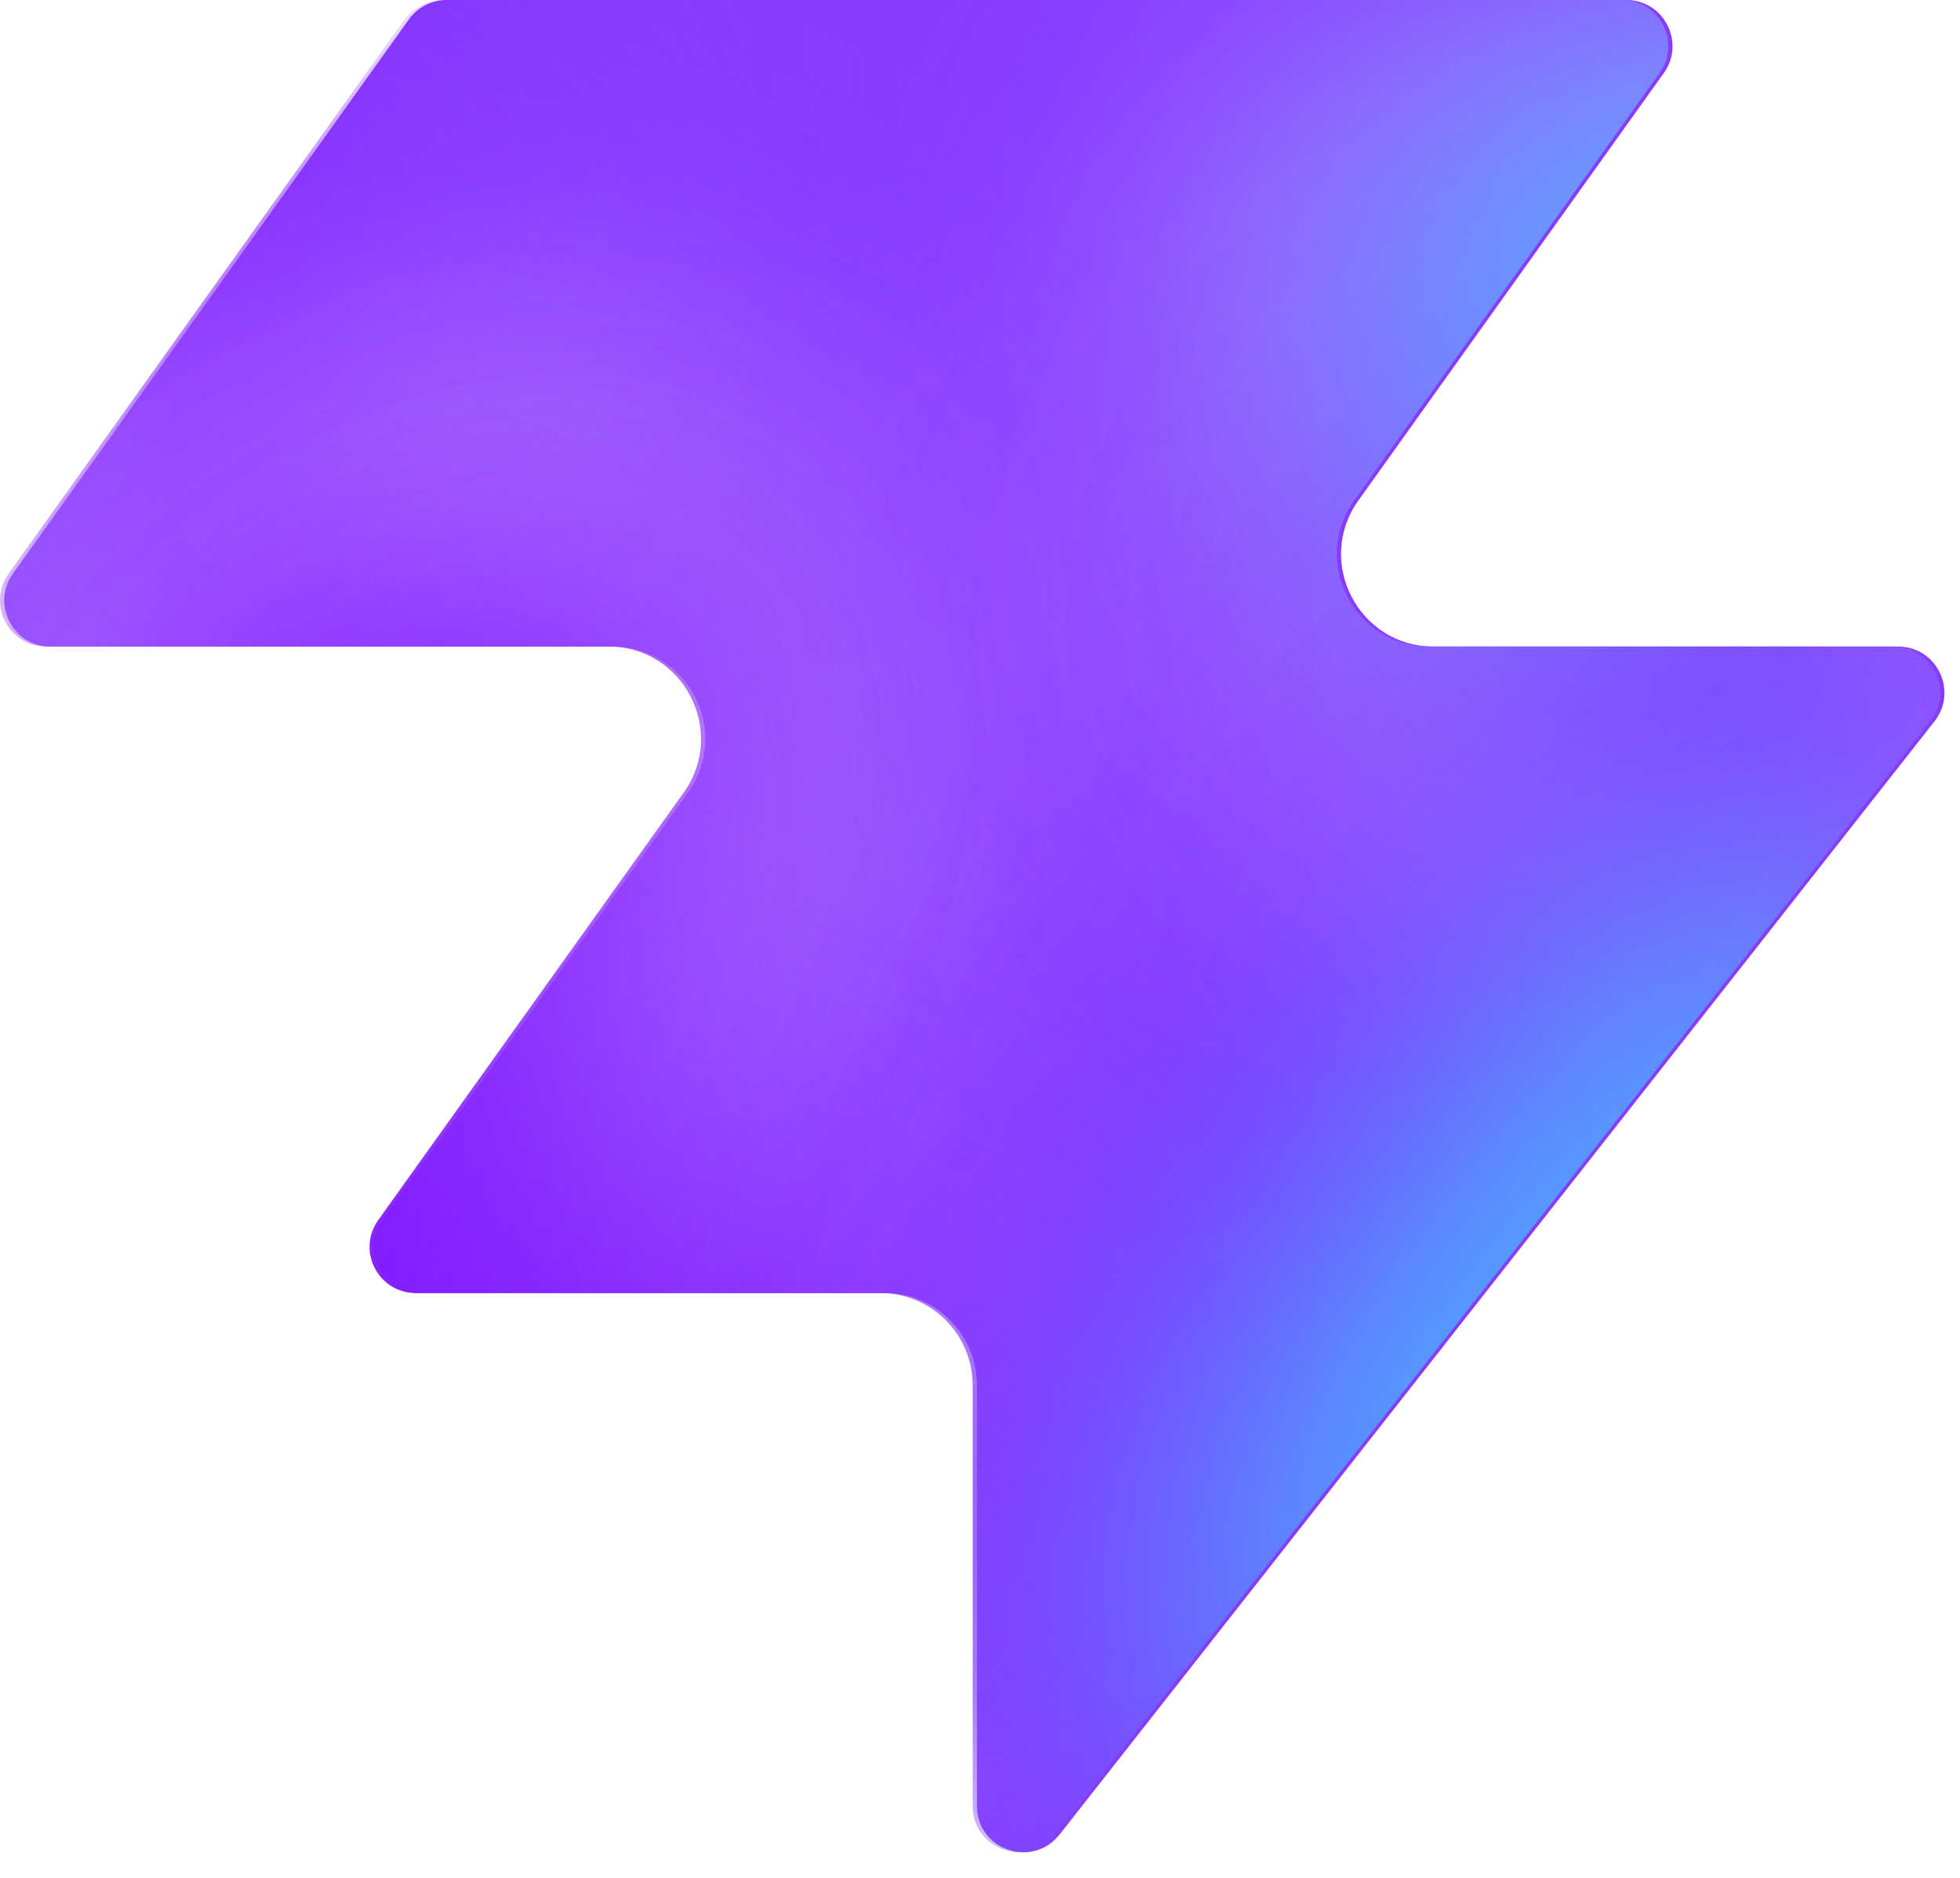
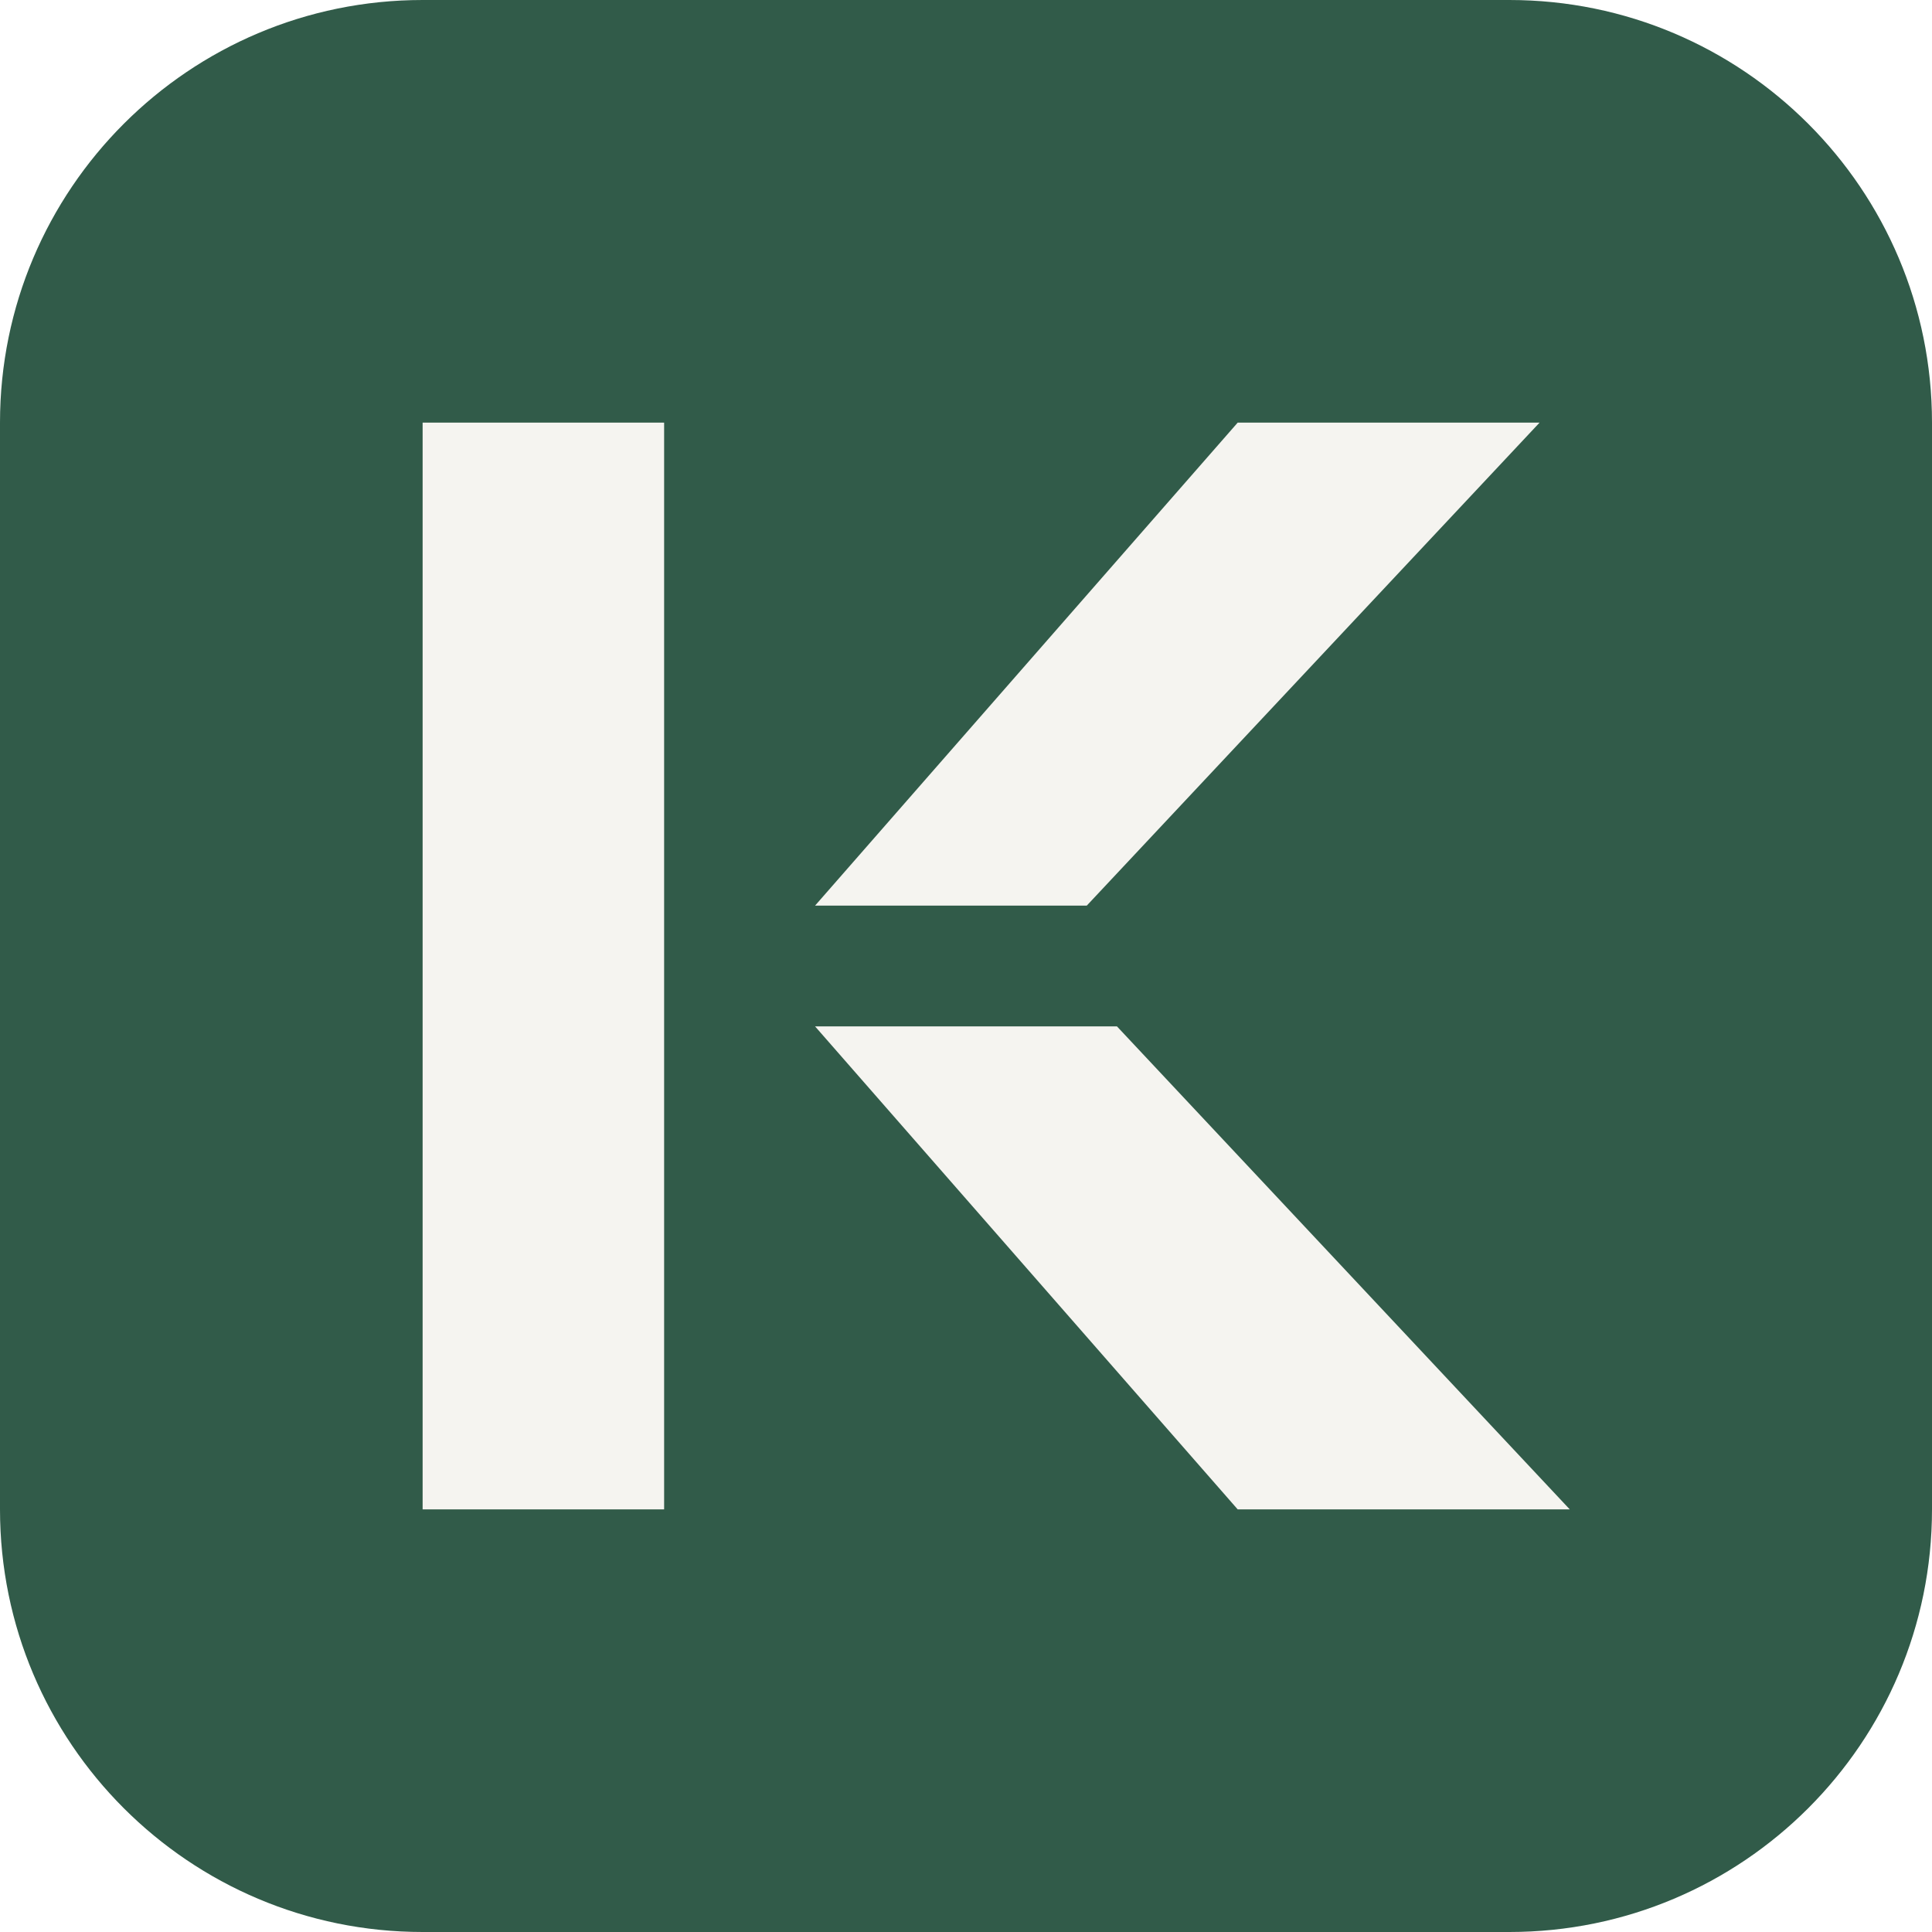
- <svg xmlns="http://www.w3.org/2000/svg" width="48" height="46" fill="none" viewBox="0 0 48 46">
-   <path fill="#863bff" d="M25.946 44.938c-.664.845-2.021.375-2.021-.698V33.937a2.26 2.26 0 0 0-2.262-2.262H10.287c-.92 0-1.456-1.04-.92-1.788l7.48-10.471c1.07-1.497 0-3.578-1.842-3.578H1.237c-.92 0-1.456-1.04-.92-1.788L10.013.474c.214-.297.556-.474.92-.474h28.894c.92 0 1.456 1.04.92 1.788l-7.48 10.471c-1.07 1.498 0 3.579 1.842 3.579h11.377c.943 0 1.473 1.088.89 1.83L25.947 44.94z" style="fill:#863bff;fill:color(display-p3 .525 .23 1);fill-opacity:1" />
-   <mask id="a" width="48" height="46" x="0" y="0" maskUnits="userSpaceOnUse" style="mask-type:alpha">
-     <path fill="#000" d="M25.842 44.938c-.664.844-2.021.375-2.021-.698V33.937a2.26 2.26 0 0 0-2.262-2.262H10.183c-.92 0-1.456-1.04-.92-1.788l7.48-10.471c1.07-1.498 0-3.579-1.842-3.579H1.133c-.92 0-1.456-1.04-.92-1.787L9.91.473c.214-.297.556-.474.92-.474h28.894c.92 0 1.456 1.04.92 1.788l-7.48 10.471c-1.07 1.498 0 3.578 1.842 3.578h11.377c.943 0 1.473 1.088.89 1.832L25.843 44.94z" style="fill:#000;fill-opacity:1" />
-   </mask>
-   <g mask="url(#a)">
-     <g filter="url(#b)">
-       <ellipse cx="5.508" cy="14.704" fill="#ede6ff" rx="5.508" ry="14.704" style="fill:#ede6ff;fill:color(display-p3 .927 .903 1);fill-opacity:1" transform="matrix(.00324 1 1 -.00324 -4.47 31.516)" />
-     </g>
-     <g filter="url(#c)">
-       <ellipse cx="10.399" cy="29.851" fill="#ede6ff" rx="10.399" ry="29.851" style="fill:#ede6ff;fill:color(display-p3 .927 .903 1);fill-opacity:1" transform="matrix(.00324 1 1 -.00324 -39.328 7.883)" />
-     </g>
-     <g filter="url(#d)">
-       <ellipse cx="5.508" cy="30.487" fill="#7e14ff" rx="5.508" ry="30.487" style="fill:#7e14ff;fill:color(display-p3 .492 .077 1);fill-opacity:1" transform="rotate(89.814 -25.913 -14.639)scale(1 -1)" />
-     </g>
-     <g filter="url(#e)">
-       <ellipse cx="5.508" cy="30.599" fill="#7e14ff" rx="5.508" ry="30.599" style="fill:#7e14ff;fill:color(display-p3 .492 .077 1);fill-opacity:1" transform="rotate(89.814 -32.644 -3.334)scale(1 -1)" />
-     </g>
-     <g filter="url(#f)">
-       <ellipse cx="5.508" cy="30.599" fill="#7e14ff" rx="5.508" ry="30.599" style="fill:#7e14ff;fill:color(display-p3 .492 .077 1);fill-opacity:1" transform="matrix(.00324 1 1 -.00324 -34.34 30.47)" />
-     </g>
-     <g filter="url(#g)">
-       <ellipse cx="14.072" cy="22.078" fill="#ede6ff" rx="14.072" ry="22.078" style="fill:#ede6ff;fill:color(display-p3 .927 .903 1);fill-opacity:1" transform="rotate(93.35 24.506 48.493)scale(-1 1)" />
-     </g>
-     <g filter="url(#h)">
-       <ellipse cx="3.47" cy="21.501" fill="#7e14ff" rx="3.47" ry="21.501" style="fill:#7e14ff;fill:color(display-p3 .492 .077 1);fill-opacity:1" transform="rotate(89.009 28.708 47.59)scale(-1 1)" />
-     </g>
-     <g filter="url(#i)">
-       <ellipse cx="3.47" cy="21.501" fill="#7e14ff" rx="3.47" ry="21.501" style="fill:#7e14ff;fill:color(display-p3 .492 .077 1);fill-opacity:1" transform="rotate(89.009 28.708 47.59)scale(-1 1)" />
-     </g>
-     <g filter="url(#j)">
-       <ellipse cx=".387" cy="8.972" fill="#7e14ff" rx="4.407" ry="29.108" style="fill:#7e14ff;fill:color(display-p3 .492 .077 1);fill-opacity:1" transform="rotate(39.51 .387 8.972)" />
-     </g>
-     <g filter="url(#k)">
-       <ellipse cx="47.523" cy="-6.092" fill="#7e14ff" rx="4.407" ry="29.108" style="fill:#7e14ff;fill:color(display-p3 .492 .077 1);fill-opacity:1" transform="rotate(37.892 47.523 -6.092)" />
-     </g>
-     <g filter="url(#l)">
-       <ellipse cx="41.412" cy="6.333" fill="#47bfff" rx="5.971" ry="9.665" style="fill:#47bfff;fill:color(display-p3 .28 .748 1);fill-opacity:1" transform="rotate(37.892 41.412 6.333)" />
-     </g>
-     <g filter="url(#m)">
-       <ellipse cx="-1.879" cy="38.332" fill="#7e14ff" rx="4.407" ry="29.108" style="fill:#7e14ff;fill:color(display-p3 .492 .077 1);fill-opacity:1" transform="rotate(37.892 -1.88 38.332)" />
-     </g>
-     <g filter="url(#n)">
-       <ellipse cx="-1.879" cy="38.332" fill="#7e14ff" rx="4.407" ry="29.108" style="fill:#7e14ff;fill:color(display-p3 .492 .077 1);fill-opacity:1" transform="rotate(37.892 -1.88 38.332)" />
-     </g>
-     <g filter="url(#o)">
-       <ellipse cx="35.651" cy="29.907" fill="#7e14ff" rx="4.407" ry="29.108" style="fill:#7e14ff;fill:color(display-p3 .492 .077 1);fill-opacity:1" transform="rotate(37.892 35.651 29.907)" />
-     </g>
-     <g filter="url(#p)">
-       <ellipse cx="38.418" cy="32.4" fill="#47bfff" rx="5.971" ry="15.297" style="fill:#47bfff;fill:color(display-p3 .28 .748 1);fill-opacity:1" transform="rotate(37.892 38.418 32.4)" />
-     </g>
-   </g>
-   <defs>
-     <filter id="b" width="60.045" height="41.654" x="-19.77" y="16.149" color-interpolation-filters="sRGB" filterUnits="userSpaceOnUse">
-       <feFlood flood-opacity="0" result="BackgroundImageFix" />
-       <feBlend in="SourceGraphic" in2="BackgroundImageFix" result="shape" />
-       <feGaussianBlur result="effect1_foregroundBlur_2002_17158" stdDeviation="7.659" />
-     </filter>
-     <filter id="c" width="90.34" height="51.437" x="-54.613" y="-7.533" color-interpolation-filters="sRGB" filterUnits="userSpaceOnUse">
-       <feFlood flood-opacity="0" result="BackgroundImageFix" />
-       <feBlend in="SourceGraphic" in2="BackgroundImageFix" result="shape" />
-       <feGaussianBlur result="effect1_foregroundBlur_2002_17158" stdDeviation="7.659" />
-     </filter>
-     <filter id="d" width="79.355" height="29.4" x="-49.64" y="2.03" color-interpolation-filters="sRGB" filterUnits="userSpaceOnUse">
-       <feFlood flood-opacity="0" result="BackgroundImageFix" />
-       <feBlend in="SourceGraphic" in2="BackgroundImageFix" result="shape" />
-       <feGaussianBlur result="effect1_foregroundBlur_2002_17158" stdDeviation="4.596" />
-     </filter>
-     <filter id="e" width="79.579" height="29.4" x="-45.045" y="20.029" color-interpolation-filters="sRGB" filterUnits="userSpaceOnUse">
-       <feFlood flood-opacity="0" result="BackgroundImageFix" />
-       <feBlend in="SourceGraphic" in2="BackgroundImageFix" result="shape" />
-       <feGaussianBlur result="effect1_foregroundBlur_2002_17158" stdDeviation="4.596" />
-     </filter>
-     <filter id="f" width="79.579" height="29.4" x="-43.513" y="21.178" color-interpolation-filters="sRGB" filterUnits="userSpaceOnUse">
-       <feFlood flood-opacity="0" result="BackgroundImageFix" />
-       <feBlend in="SourceGraphic" in2="BackgroundImageFix" result="shape" />
-       <feGaussianBlur result="effect1_foregroundBlur_2002_17158" stdDeviation="4.596" />
-     </filter>
-     <filter id="g" width="74.749" height="58.852" x="15.756" y="-17.901" color-interpolation-filters="sRGB" filterUnits="userSpaceOnUse">
-       <feFlood flood-opacity="0" result="BackgroundImageFix" />
-       <feBlend in="SourceGraphic" in2="BackgroundImageFix" result="shape" />
-       <feGaussianBlur result="effect1_foregroundBlur_2002_17158" stdDeviation="7.659" />
-     </filter>
-     <filter id="h" width="61.377" height="25.362" x="23.548" y="2.284" color-interpolation-filters="sRGB" filterUnits="userSpaceOnUse">
-       <feFlood flood-opacity="0" result="BackgroundImageFix" />
-       <feBlend in="SourceGraphic" in2="BackgroundImageFix" result="shape" />
-       <feGaussianBlur result="effect1_foregroundBlur_2002_17158" stdDeviation="4.596" />
-     </filter>
-     <filter id="i" width="61.377" height="25.362" x="23.548" y="2.284" color-interpolation-filters="sRGB" filterUnits="userSpaceOnUse">
-       <feFlood flood-opacity="0" result="BackgroundImageFix" />
-       <feBlend in="SourceGraphic" in2="BackgroundImageFix" result="shape" />
-       <feGaussianBlur result="effect1_foregroundBlur_2002_17158" stdDeviation="4.596" />
-     </filter>
-     <filter id="j" width="56.045" height="63.649" x="-27.636" y="-22.853" color-interpolation-filters="sRGB" filterUnits="userSpaceOnUse">
-       <feFlood flood-opacity="0" result="BackgroundImageFix" />
-       <feBlend in="SourceGraphic" in2="BackgroundImageFix" result="shape" />
-       <feGaussianBlur result="effect1_foregroundBlur_2002_17158" stdDeviation="4.596" />
-     </filter>
-     <filter id="k" width="54.814" height="64.646" x="20.116" y="-38.415" color-interpolation-filters="sRGB" filterUnits="userSpaceOnUse">
-       <feFlood flood-opacity="0" result="BackgroundImageFix" />
-       <feBlend in="SourceGraphic" in2="BackgroundImageFix" result="shape" />
-       <feGaussianBlur result="effect1_foregroundBlur_2002_17158" stdDeviation="4.596" />
-     </filter>
-     <filter id="l" width="33.541" height="35.313" x="24.641" y="-11.323" color-interpolation-filters="sRGB" filterUnits="userSpaceOnUse">
-       <feFlood flood-opacity="0" result="BackgroundImageFix" />
-       <feBlend in="SourceGraphic" in2="BackgroundImageFix" result="shape" />
-       <feGaussianBlur result="effect1_foregroundBlur_2002_17158" stdDeviation="4.596" />
-     </filter>
-     <filter id="m" width="54.814" height="64.646" x="-29.286" y="6.009" color-interpolation-filters="sRGB" filterUnits="userSpaceOnUse">
-       <feFlood flood-opacity="0" result="BackgroundImageFix" />
-       <feBlend in="SourceGraphic" in2="BackgroundImageFix" result="shape" />
-       <feGaussianBlur result="effect1_foregroundBlur_2002_17158" stdDeviation="4.596" />
-     </filter>
-     <filter id="n" width="54.814" height="64.646" x="-29.286" y="6.009" color-interpolation-filters="sRGB" filterUnits="userSpaceOnUse">
-       <feFlood flood-opacity="0" result="BackgroundImageFix" />
-       <feBlend in="SourceGraphic" in2="BackgroundImageFix" result="shape" />
-       <feGaussianBlur result="effect1_foregroundBlur_2002_17158" stdDeviation="4.596" />
-     </filter>
-     <filter id="o" width="54.814" height="64.646" x="8.244" y="-2.416" color-interpolation-filters="sRGB" filterUnits="userSpaceOnUse">
-       <feFlood flood-opacity="0" result="BackgroundImageFix" />
-       <feBlend in="SourceGraphic" in2="BackgroundImageFix" result="shape" />
-       <feGaussianBlur result="effect1_foregroundBlur_2002_17158" stdDeviation="4.596" />
-     </filter>
-     <filter id="p" width="39.409" height="43.623" x="18.713" y="10.588" color-interpolation-filters="sRGB" filterUnits="userSpaceOnUse">
-       <feFlood flood-opacity="0" result="BackgroundImageFix" />
-       <feBlend in="SourceGraphic" in2="BackgroundImageFix" result="shape" />
-       <feGaussianBlur result="effect1_foregroundBlur_2002_17158" stdDeviation="4.596" />
-     </filter>
-   </defs>
+ <svg xmlns="http://www.w3.org/2000/svg" viewBox="0 0 64 64" width="64" height="64">
+   <rect width="64" height="64" rx="14" fill="#315B49" />
+   <path fill="#F5F4F0" d="M14 14h8v36h-8zM27 30l14-16h10L36 30zM27 34h10l15 16H41z" />
</svg>
